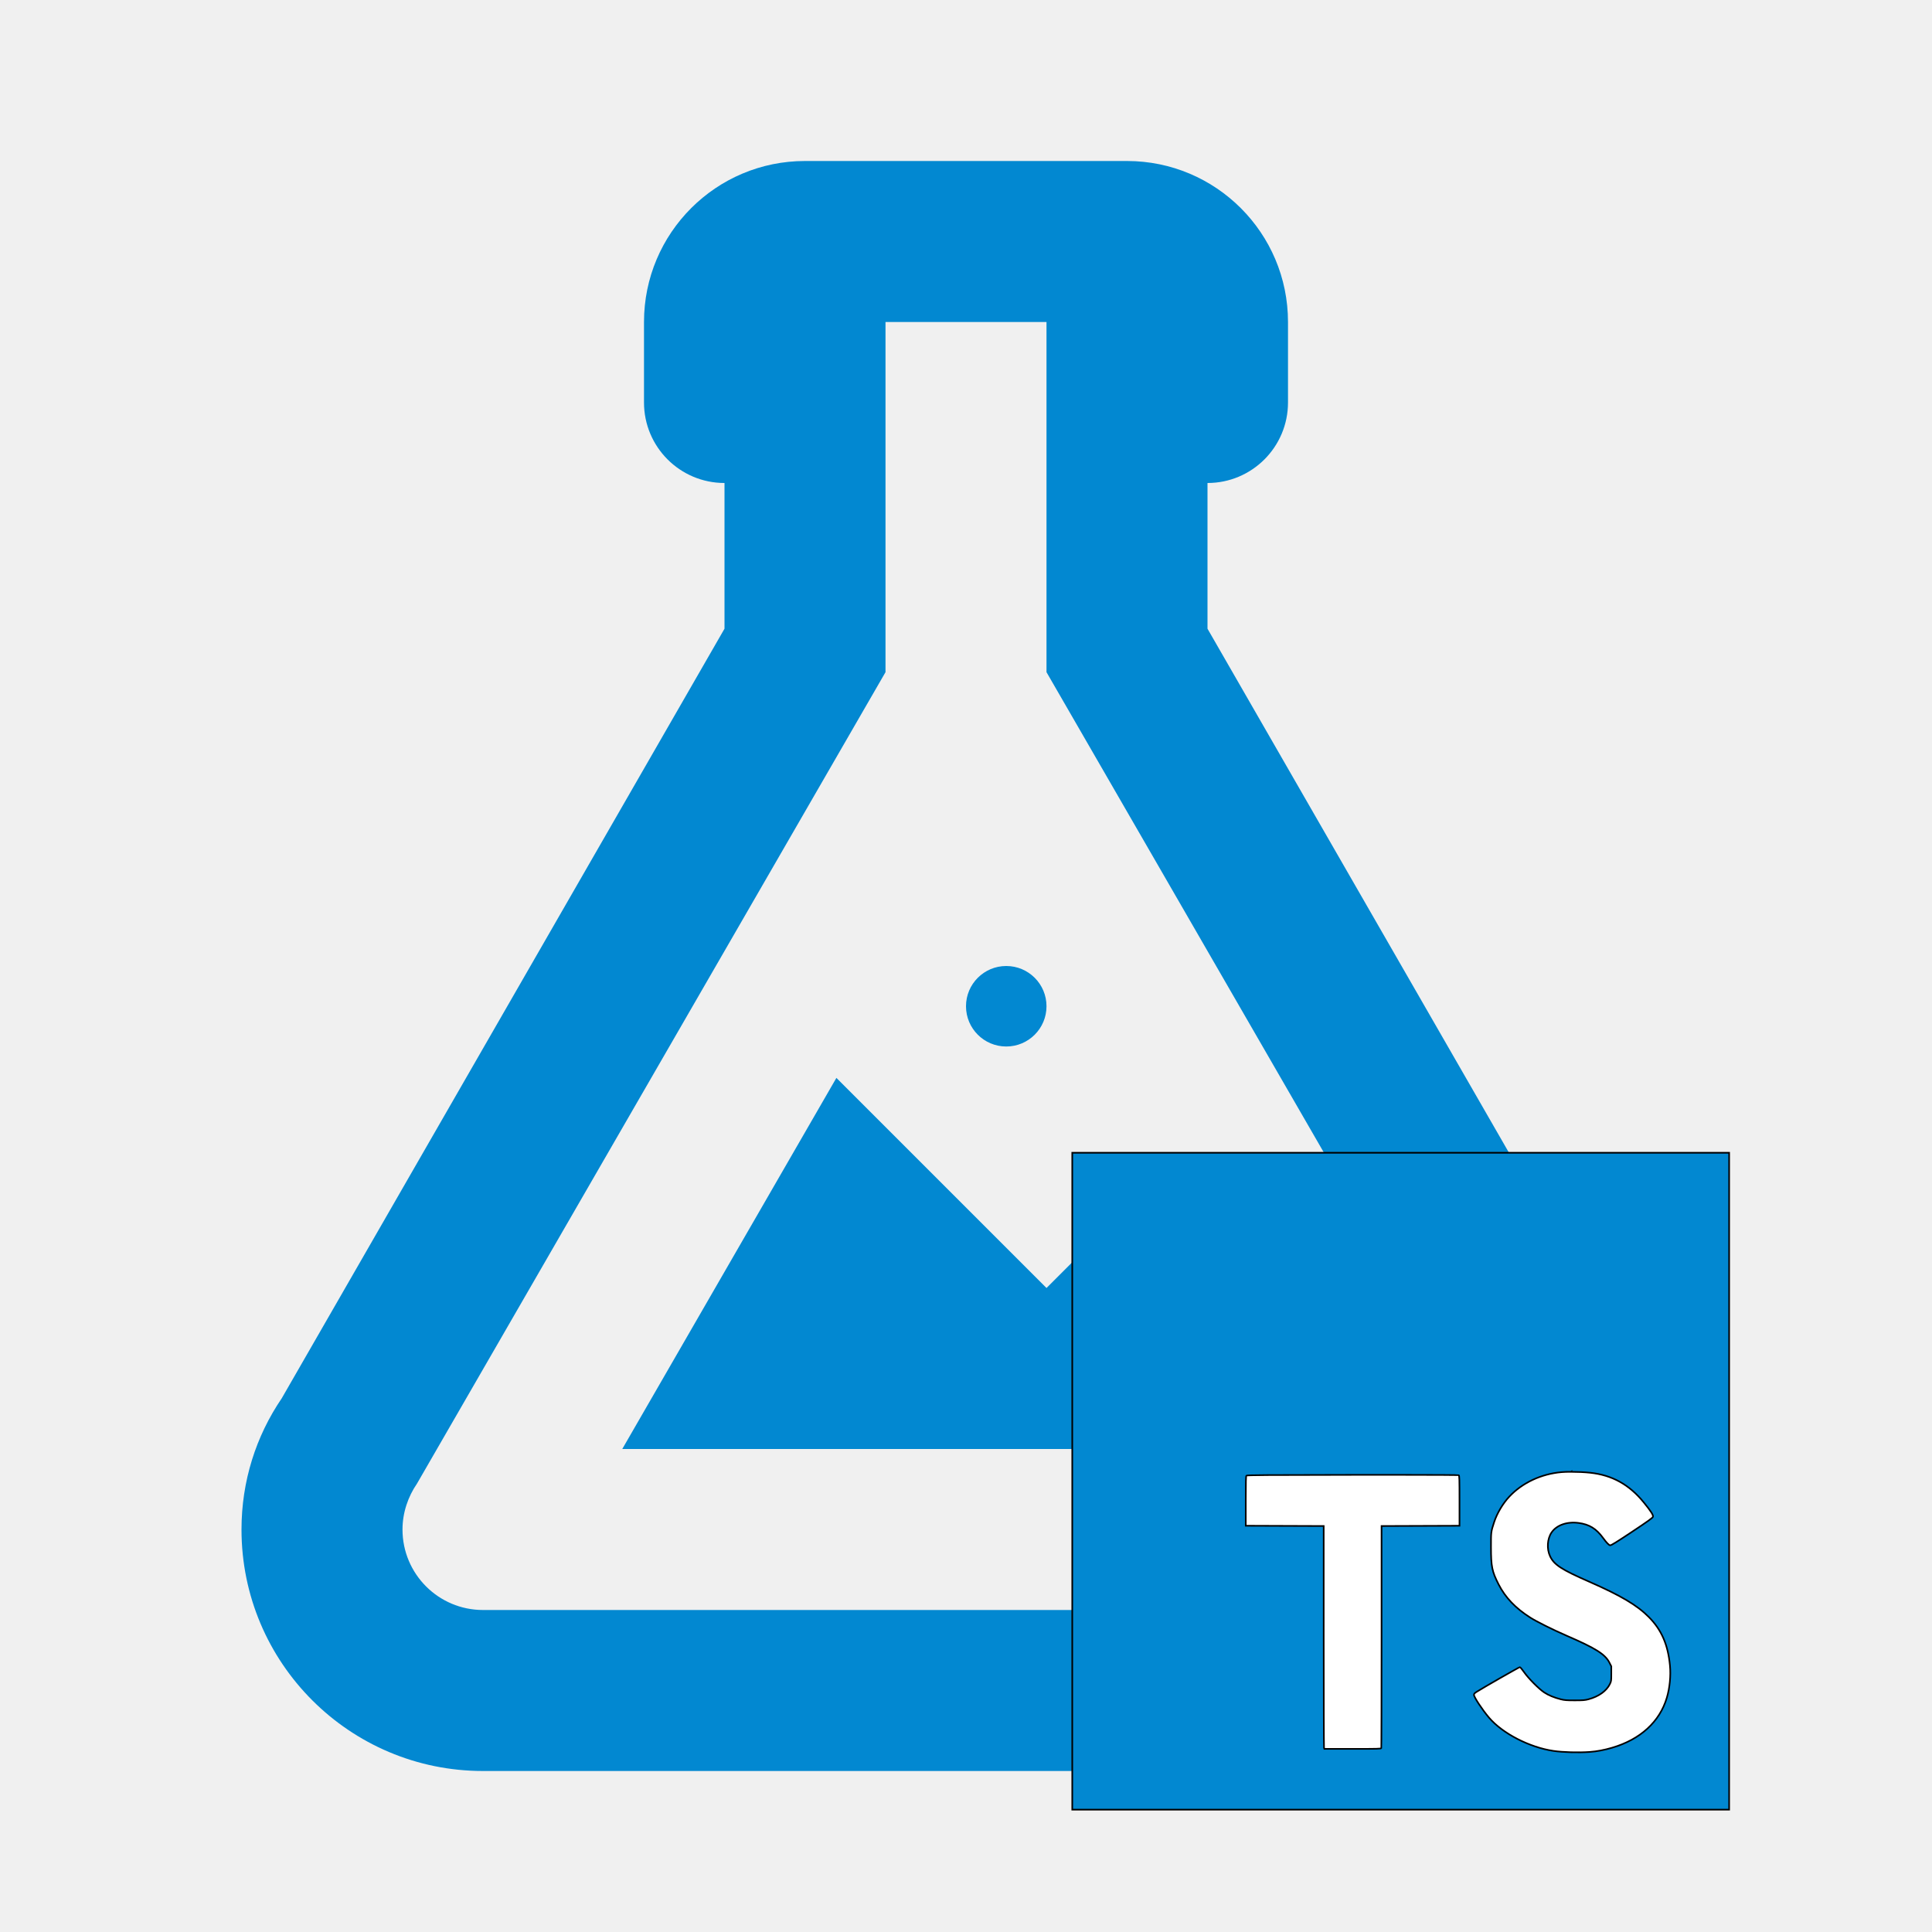
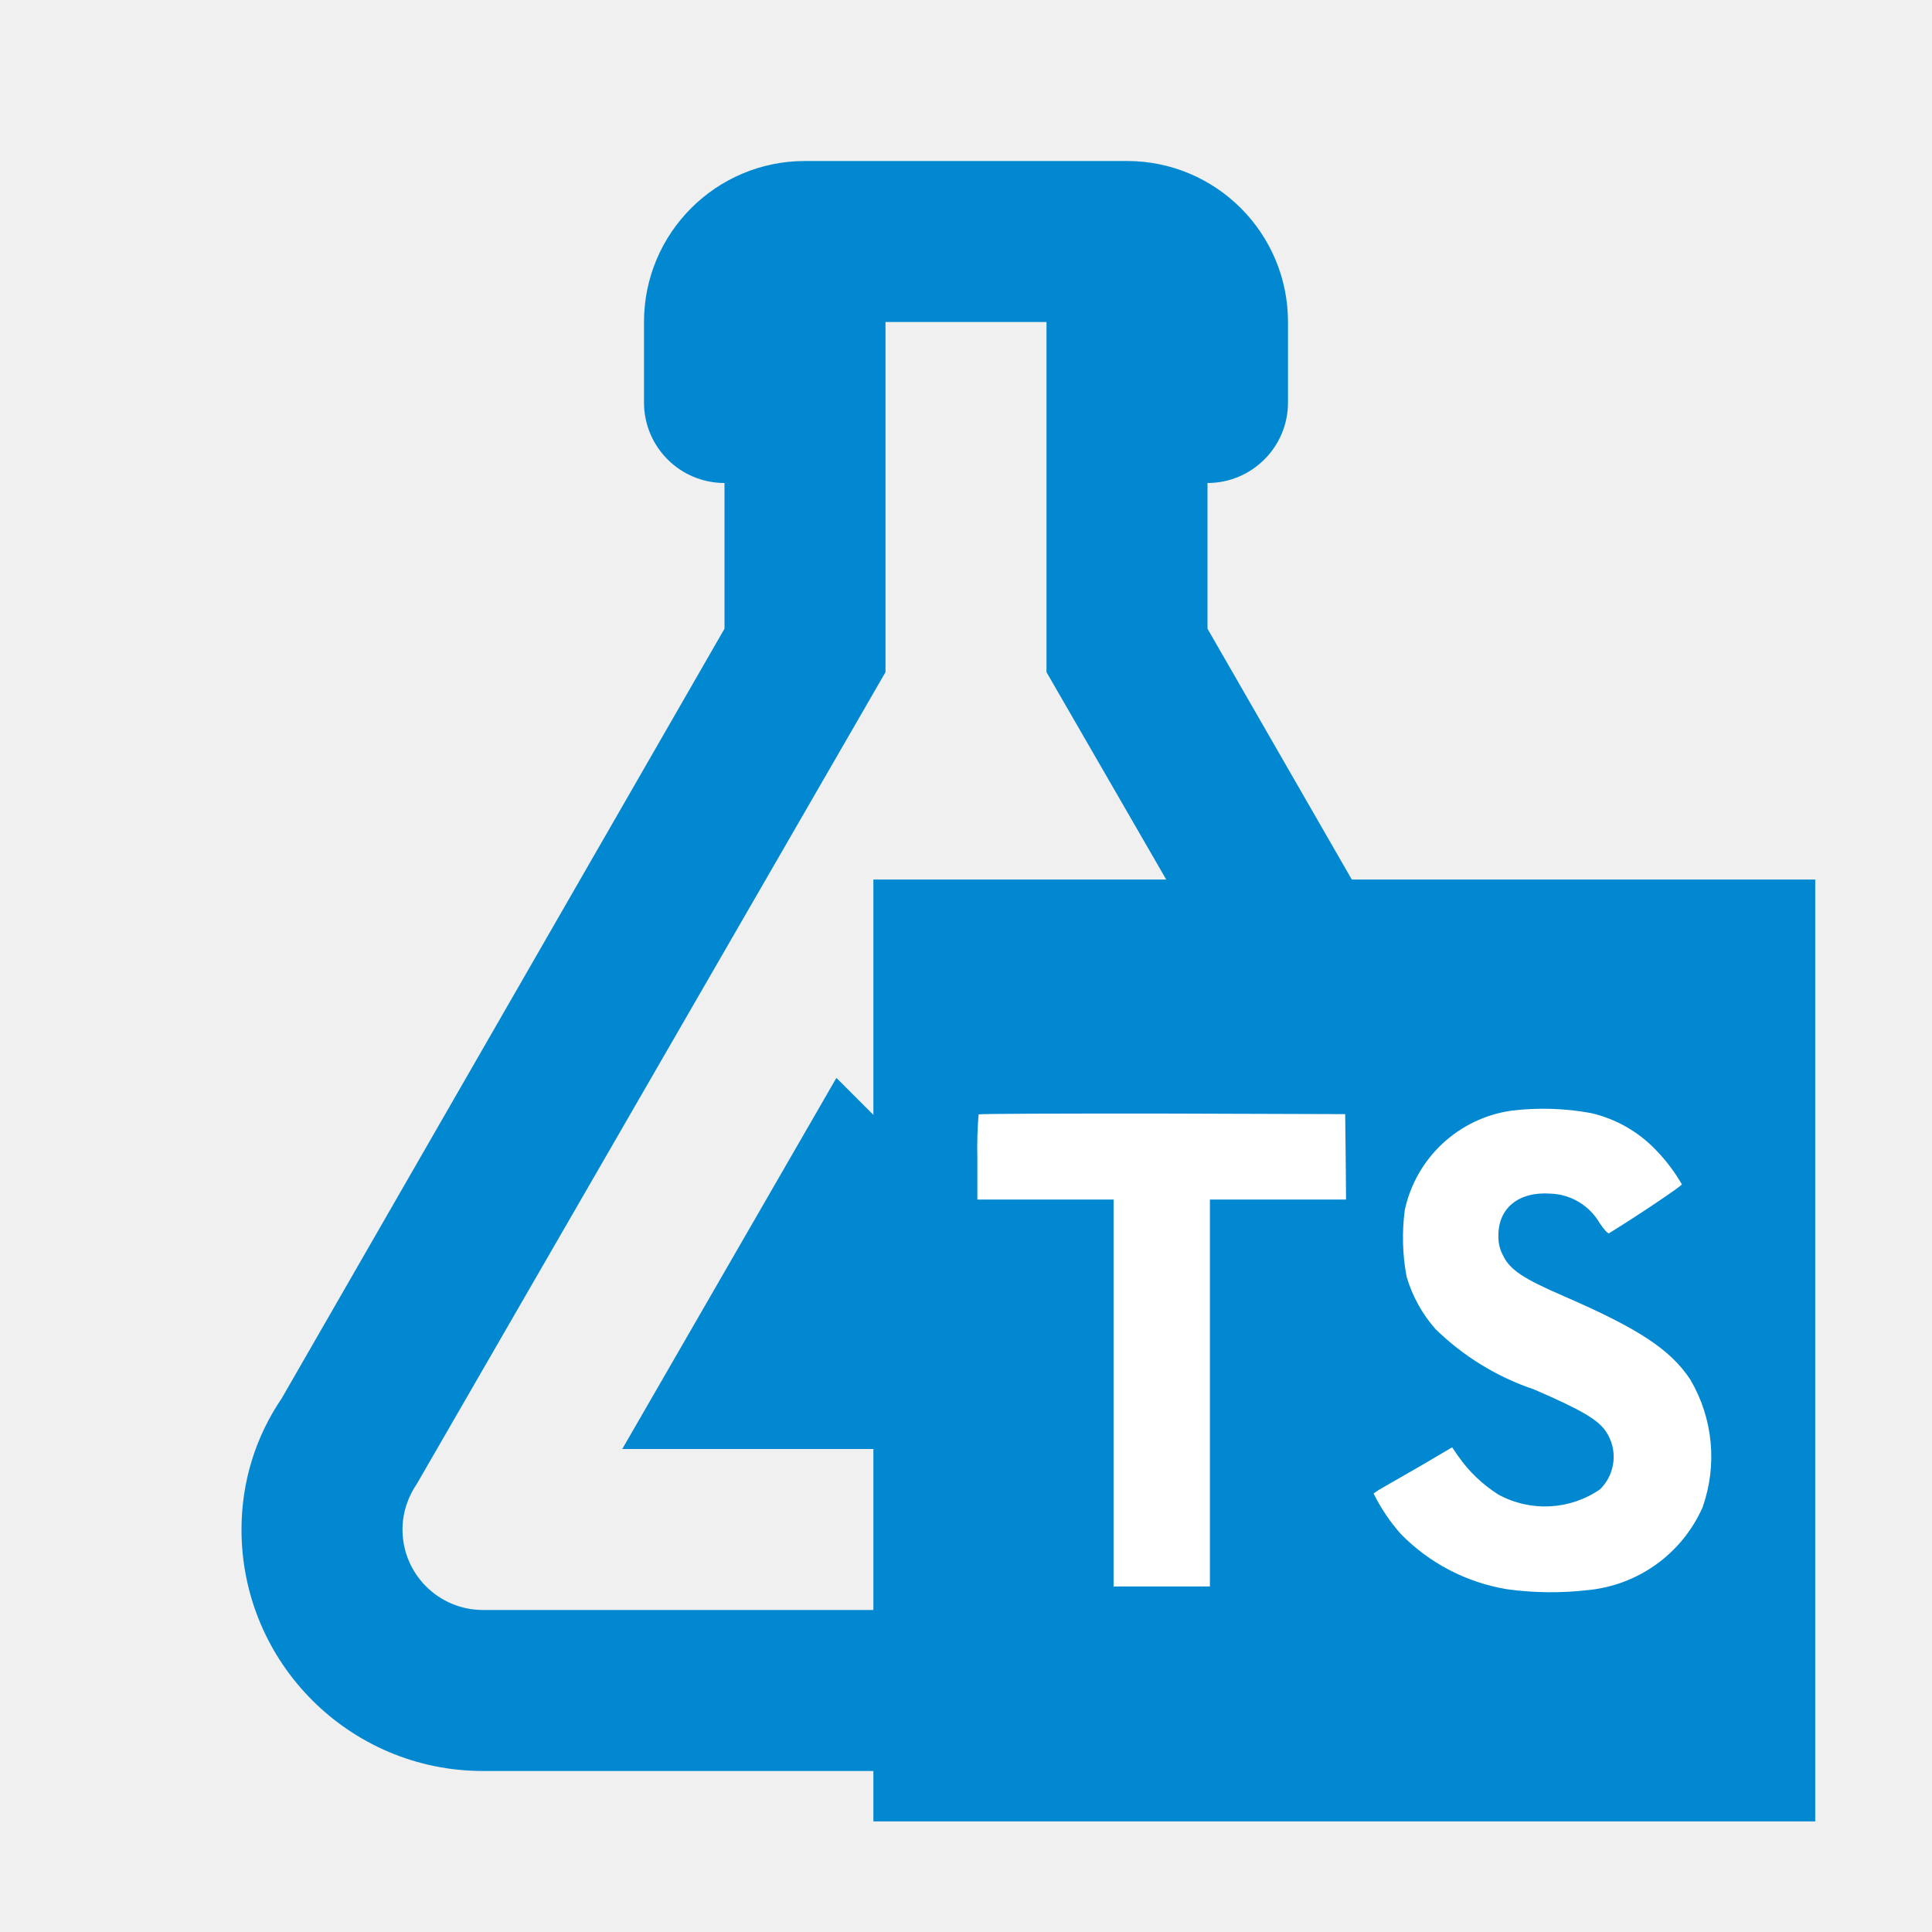
<svg xmlns="http://www.w3.org/2000/svg" viewBox="0 0 24 24">
  <path d="M5 19a1 1 0 0 0 1 1h12a1 1 0 0 0 1-1c0-.21-.07-.41-.18-.57L13 8.35V4h-2v4.35L5.18 18.43c-.11.16-.18.36-.18.57m1 3a3 3 0 0 1-3-3c0-.6.18-1.16.5-1.63L9 7.81V6a1 1 0 0 1-1-1V4a2 2 0 0 1 2-2h4a2 2 0 0 1 2 2v1a1 1 0 0 1-1 1v1.81l5.5 9.56c.32.47.5 1.03.5 1.63a3 3 0 0 1-3 3H6m7-6 1.34-1.34L16.27 18H7.73l2.66-4.61L13 16m-.5-4a.5.5 0 0 1 .5.5.5.5 0 0 1-.5.5.5.5 0 0 1-.5-.5.5.5 0 0 1 .5-.5z" style="fill:#0288d1" />
-   <g transform="scale(0.02),translate(620,670)" viewBox="0 0 256 160">
-     <rect fill="#FFFFFF" height="400" width="405" x="47" y="47" />
-     <path stroke="#000000" strokeWidth="1" d="M46 46v408h408V46H46zm310.02 198.17v.006c3.912.012 8.359.213 11.703.576 13.619 1.473 24.225 7.349 33.248 18.416 4.493 5.513 6.03 7.925 5.703 8.957-.211.666-3.294 2.874-13.096 9.38-9.629 6.393-12.73 8.308-13.45 8.308-.731 0-2.253-1.566-4.446-4.573-4.225-5.789-8.538-8.431-15.205-9.312-7.17-.95-13.602 1.31-16.752 5.888-2.693 3.912-3.1 10.206-.96 14.78 2.48 5.297 6.968 8.226 24.167 15.767 19.836 8.698 29.888 14.651 37.209 22.04 7.884 7.956 11.878 17.142 13.105 30.136.599 6.334-.133 13.84-1.945 19.943-4.445 14.961-16.44 25.916-34.02 31.072-4.86 1.425-9.382 2.276-13.855 2.604-6.829.503-16.603.226-22.486-.63-14.884-2.169-31.686-10.83-40.064-20.65-4.113-4.821-9.364-12.755-9.364-14.15 0-.674.334-1.057 1.656-1.897 3.922-2.492 26.394-15.338 26.83-15.338.264 0 1.438 1.383 2.608 3.074 2.651 3.828 9.17 10.407 12.484 12.602 2.707 1.793 6.169 3.232 10.279 4.271 2.354.587 3.6.692 8.736.692 5.248-.002 6.324-.09 8.672-.721 6.21-1.671 11.057-5.13 13.111-9.354.9-1.825.918-2.053.918-6.48v-4.59l-1.104-2.19c-2.673-5.306-8.433-8.947-26.645-16.835-8.365-3.624-18.61-8.733-22.61-11.275-9.129-5.801-15.456-12.433-19.608-20.551-4.13-8.073-4.745-11.078-4.755-23.217-.01-9.503-.026-9.386 1.941-15.451 1.785-5.504 5.439-11.652 9.473-15.94 8.05-8.557 19.813-14.057 32.406-15.151 1.61-.153 3.768-.212 6.115-.205zm-108.36 1.877h.004c24.253.012 38.156.096 38.379.236.42.26.473 2.371.473 15.842v15.541l-24.201.088-24.201.088v68.713c0 37.793-.077 68.938-.182 69.213-.171.463-2.033.498-17.78.498h-17.587l-.182-.71c-.117-.39-.203-31.537-.205-69.214l-.006-68.504-24.2-.086-24.202-.088v-15.357c0-12.18.084-15.442.409-15.766.333-.343 12.684-.431 65.902-.484 10.26-.01 19.495-.015 27.58-.01z" fill="#0288d1" />
+   <g transform="scale(0.9),translate(2,2)" viewBox="0 0 24 24">
+     <path fill="#0288d1" d="M10.055 10.14h13v13h-13z" />
+     <path d="M19.963 13.364a1.798 1.798 0 0 1 .903.52 2.379 2.379 0 0 1 .348.463c.004.02-.624.441-1.005.675-.014.01-.069-.05-.13-.141a.818.818 0 0 0-.68-.406c-.437-.03-.72.199-.717.582a.527.527 0 0 0 .063.27c.096.2.275.319.836.562 1.033.448 1.477.738 1.751 1.155a2.096 2.096 0 0 1 .168 1.761 1.935 1.935 0 0 1-1.597 1.144 4.428 4.428 0 0 1-1.099-.013 2.653 2.653 0 0 1-1.47-.764 2.55 2.55 0 0 1-.375-.558 1.079 1.079 0 0 1 .132-.084l.536-.308.416-.245.087.126a1.938 1.938 0 0 0 .55.525 1.341 1.341 0 0 0 1.403-.07.627.627 0 0 0 .081-.803c-.111-.162-.34-.296-.992-.578a3.575 3.575 0 0 1-1.36-.834 1.903 1.903 0 0 1-.397-.721 2.89 2.89 0 0 1-.025-.922 1.76 1.76 0 0 1 1.48-1.371 3.656 3.656 0 0 1 1.094.035zm-3.389.601.005.592H14.7v5.34H13.37v-5.34H11.49v-.579a5.682 5.682 0 0 1 .017-.596c.006-.01 1.15-.013 2.537-.012l2.523.008z" fill="#ffffff" />
  </g>
</svg>
